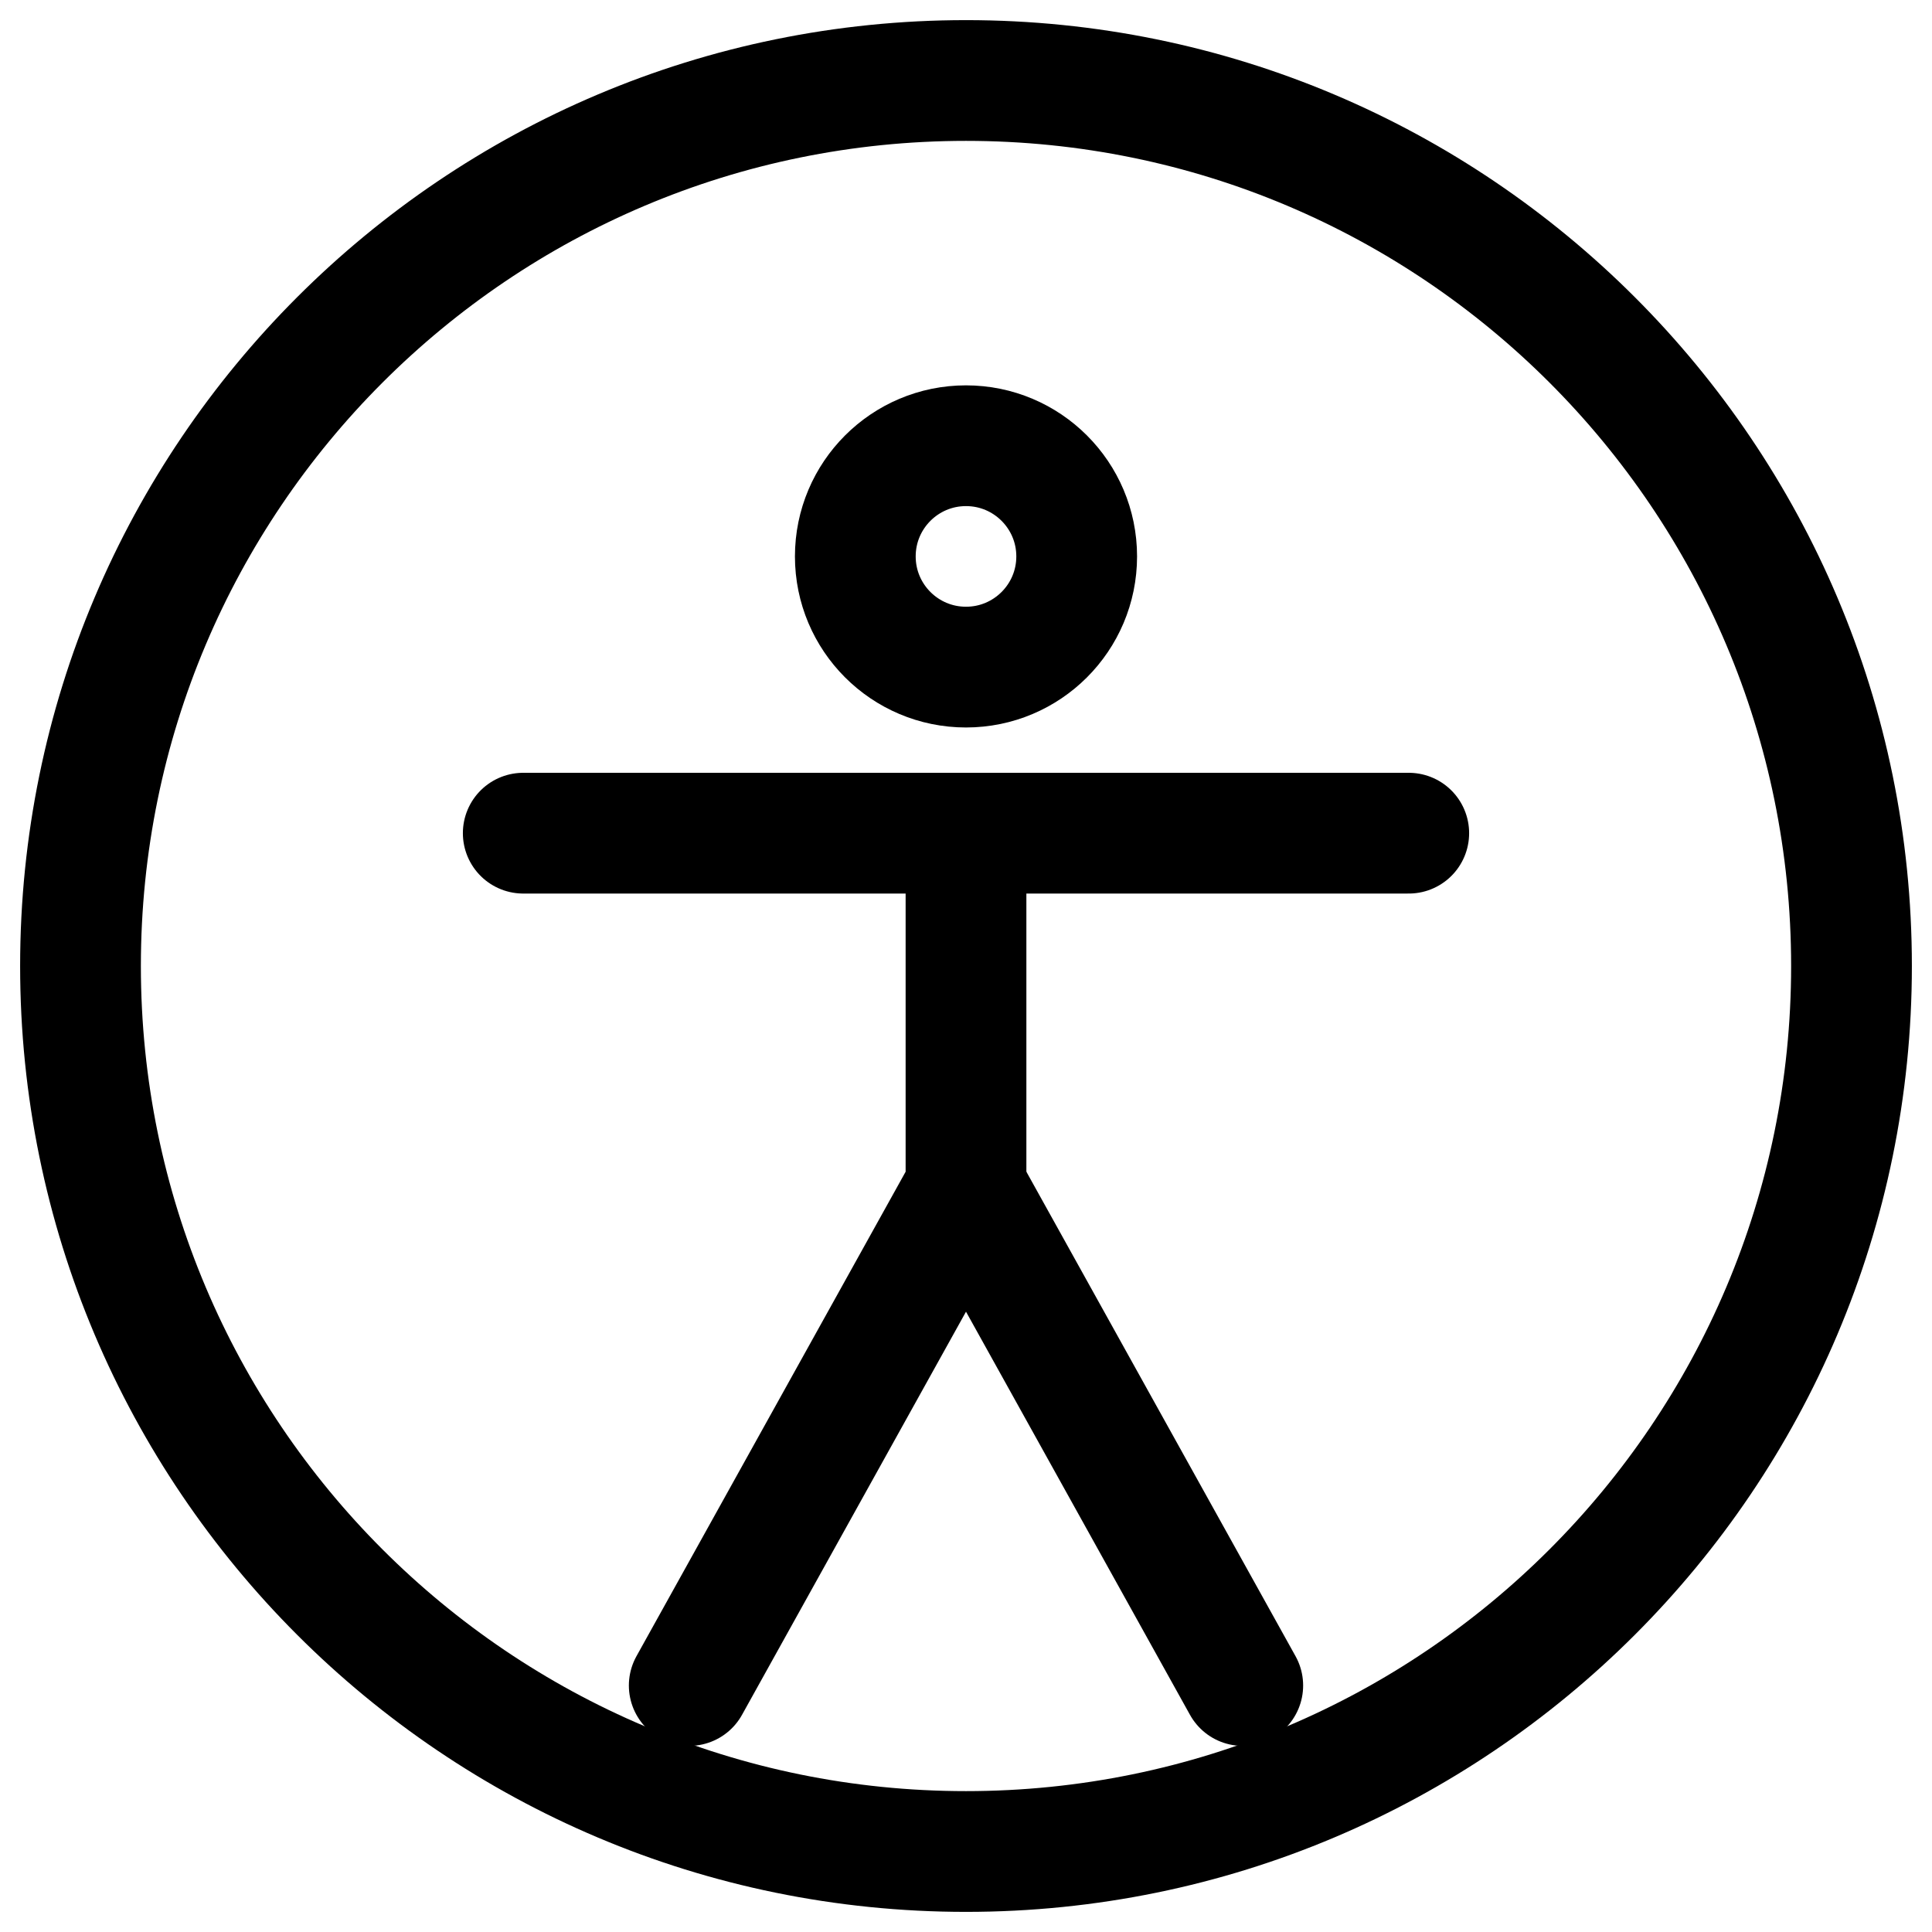
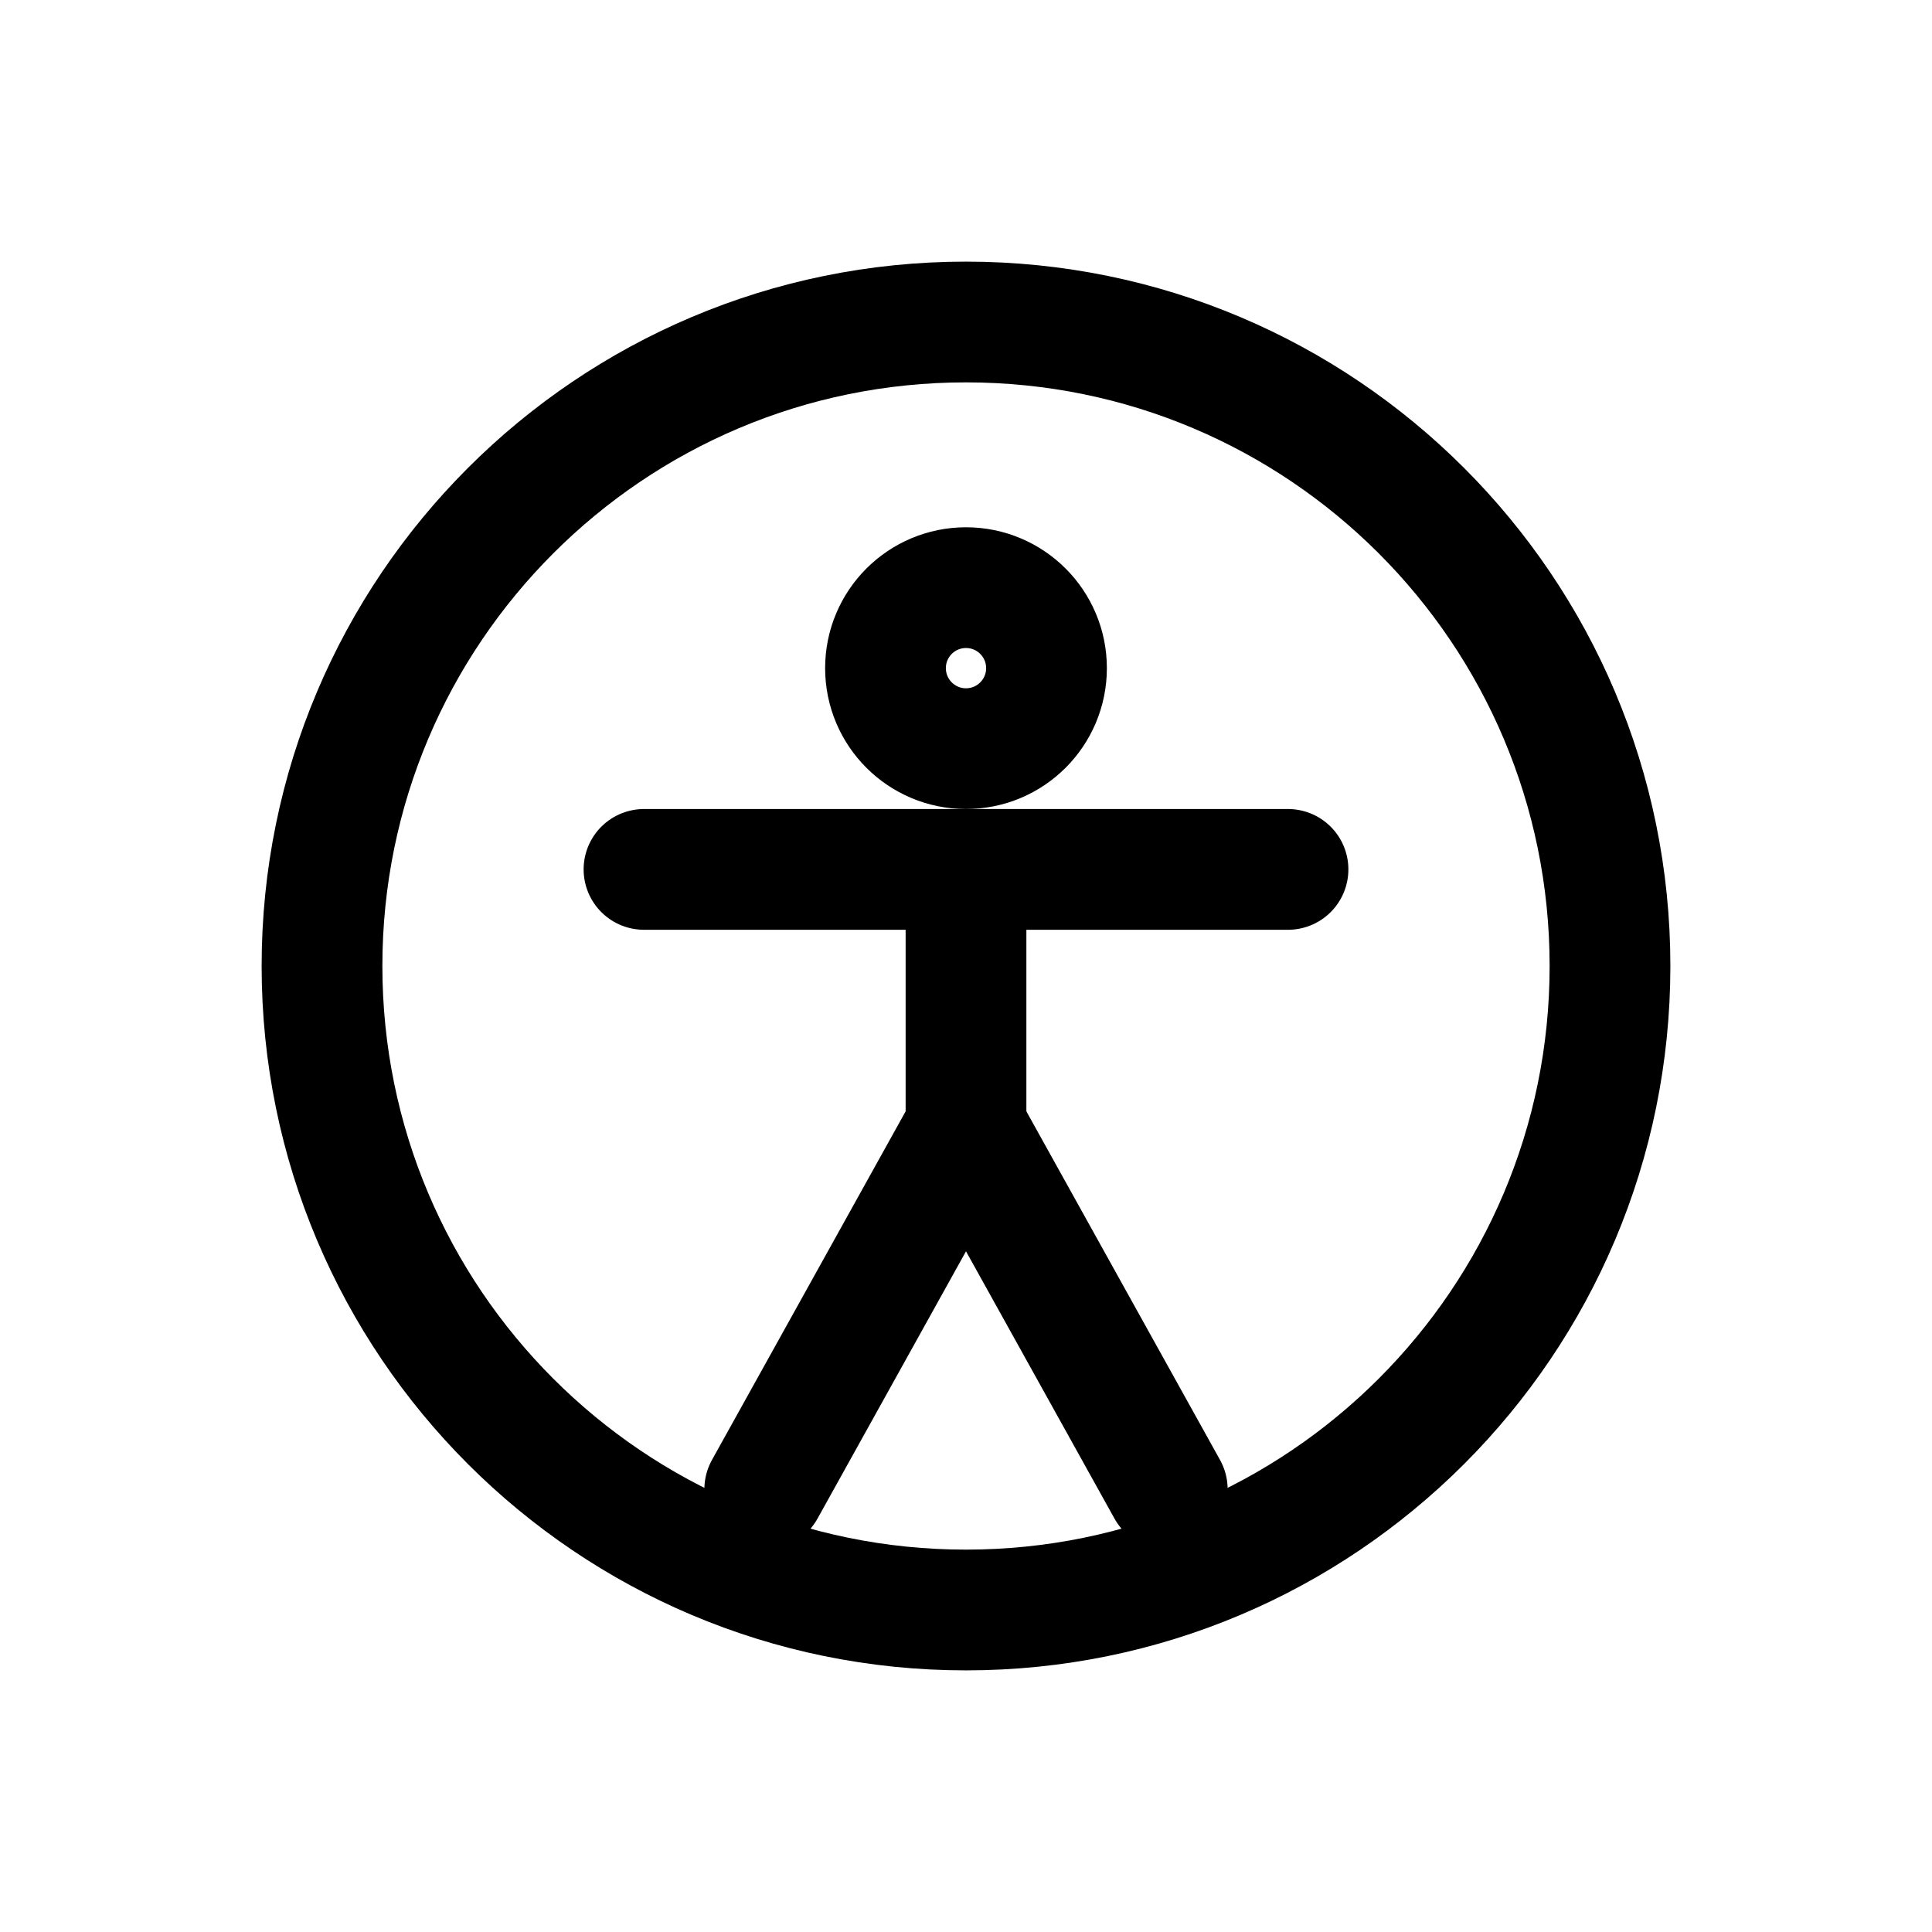
<svg xmlns="http://www.w3.org/2000/svg" viewBox="0 0 24 24" aria-hidden="true" focusable="false">
-   <path fill="none" stroke="currentColor" stroke-width="1.5" stroke-linecap="round" stroke-linejoin="round" d="M1 12 A11 11 0 1 0 23 12 A11 11 0 1 0 1 12" />
-   <path fill="none" stroke="currentColor" stroke-width="1.5" stroke-linecap="round" stroke-linejoin="round" d="M10.625 6.912 A1.375 1.375 0 1 0 13.375 6.912 A1.375 1.375 0 1 0 10.625 6.912" />
-   <path fill="none" stroke="currentColor" stroke-width="1.5" stroke-linecap="round" stroke-linejoin="round" d="M6.5 10.35 L17.5 10.35" />
-   <path fill="none" stroke="currentColor" stroke-width="1.5" stroke-linecap="round" stroke-linejoin="round" d="M12 10.35 L12 14.75 L8.562 20.938" />
-   <path fill="none" stroke="currentColor" stroke-width="1.5" stroke-linecap="round" stroke-linejoin="round" d="M12 14.75 L15.438 20.938" />
+   <path fill="none" stroke="currentColor" stroke-width="1.5" stroke-linecap="round" stroke-linejoin="round" d="M4 12 A8 8 0 1 0 20 12 A8 8 0 1 0 4 12" />
+   <path fill="none" stroke="currentColor" stroke-width="1.5" stroke-linecap="round" stroke-linejoin="round" d="M11 8.3 A1 1 0 1 0 13 8.3 A1 1 0 1 0 11 8.3 Z" />
+   <path fill="none" stroke="currentColor" stroke-width="1.5" stroke-linecap="round" stroke-linejoin="round" d="M8 10.8 L16 10.8" />
+   <path fill="none" stroke="currentColor" stroke-width="1.5" stroke-linecap="round" stroke-linejoin="round" d="M12 10.8 L12 14 L9.5 18.5" />
+   <path fill="none" stroke="currentColor" stroke-width="1.5" stroke-linecap="round" stroke-linejoin="round" d="M12 14 L14.5 18.5" />
</svg>
